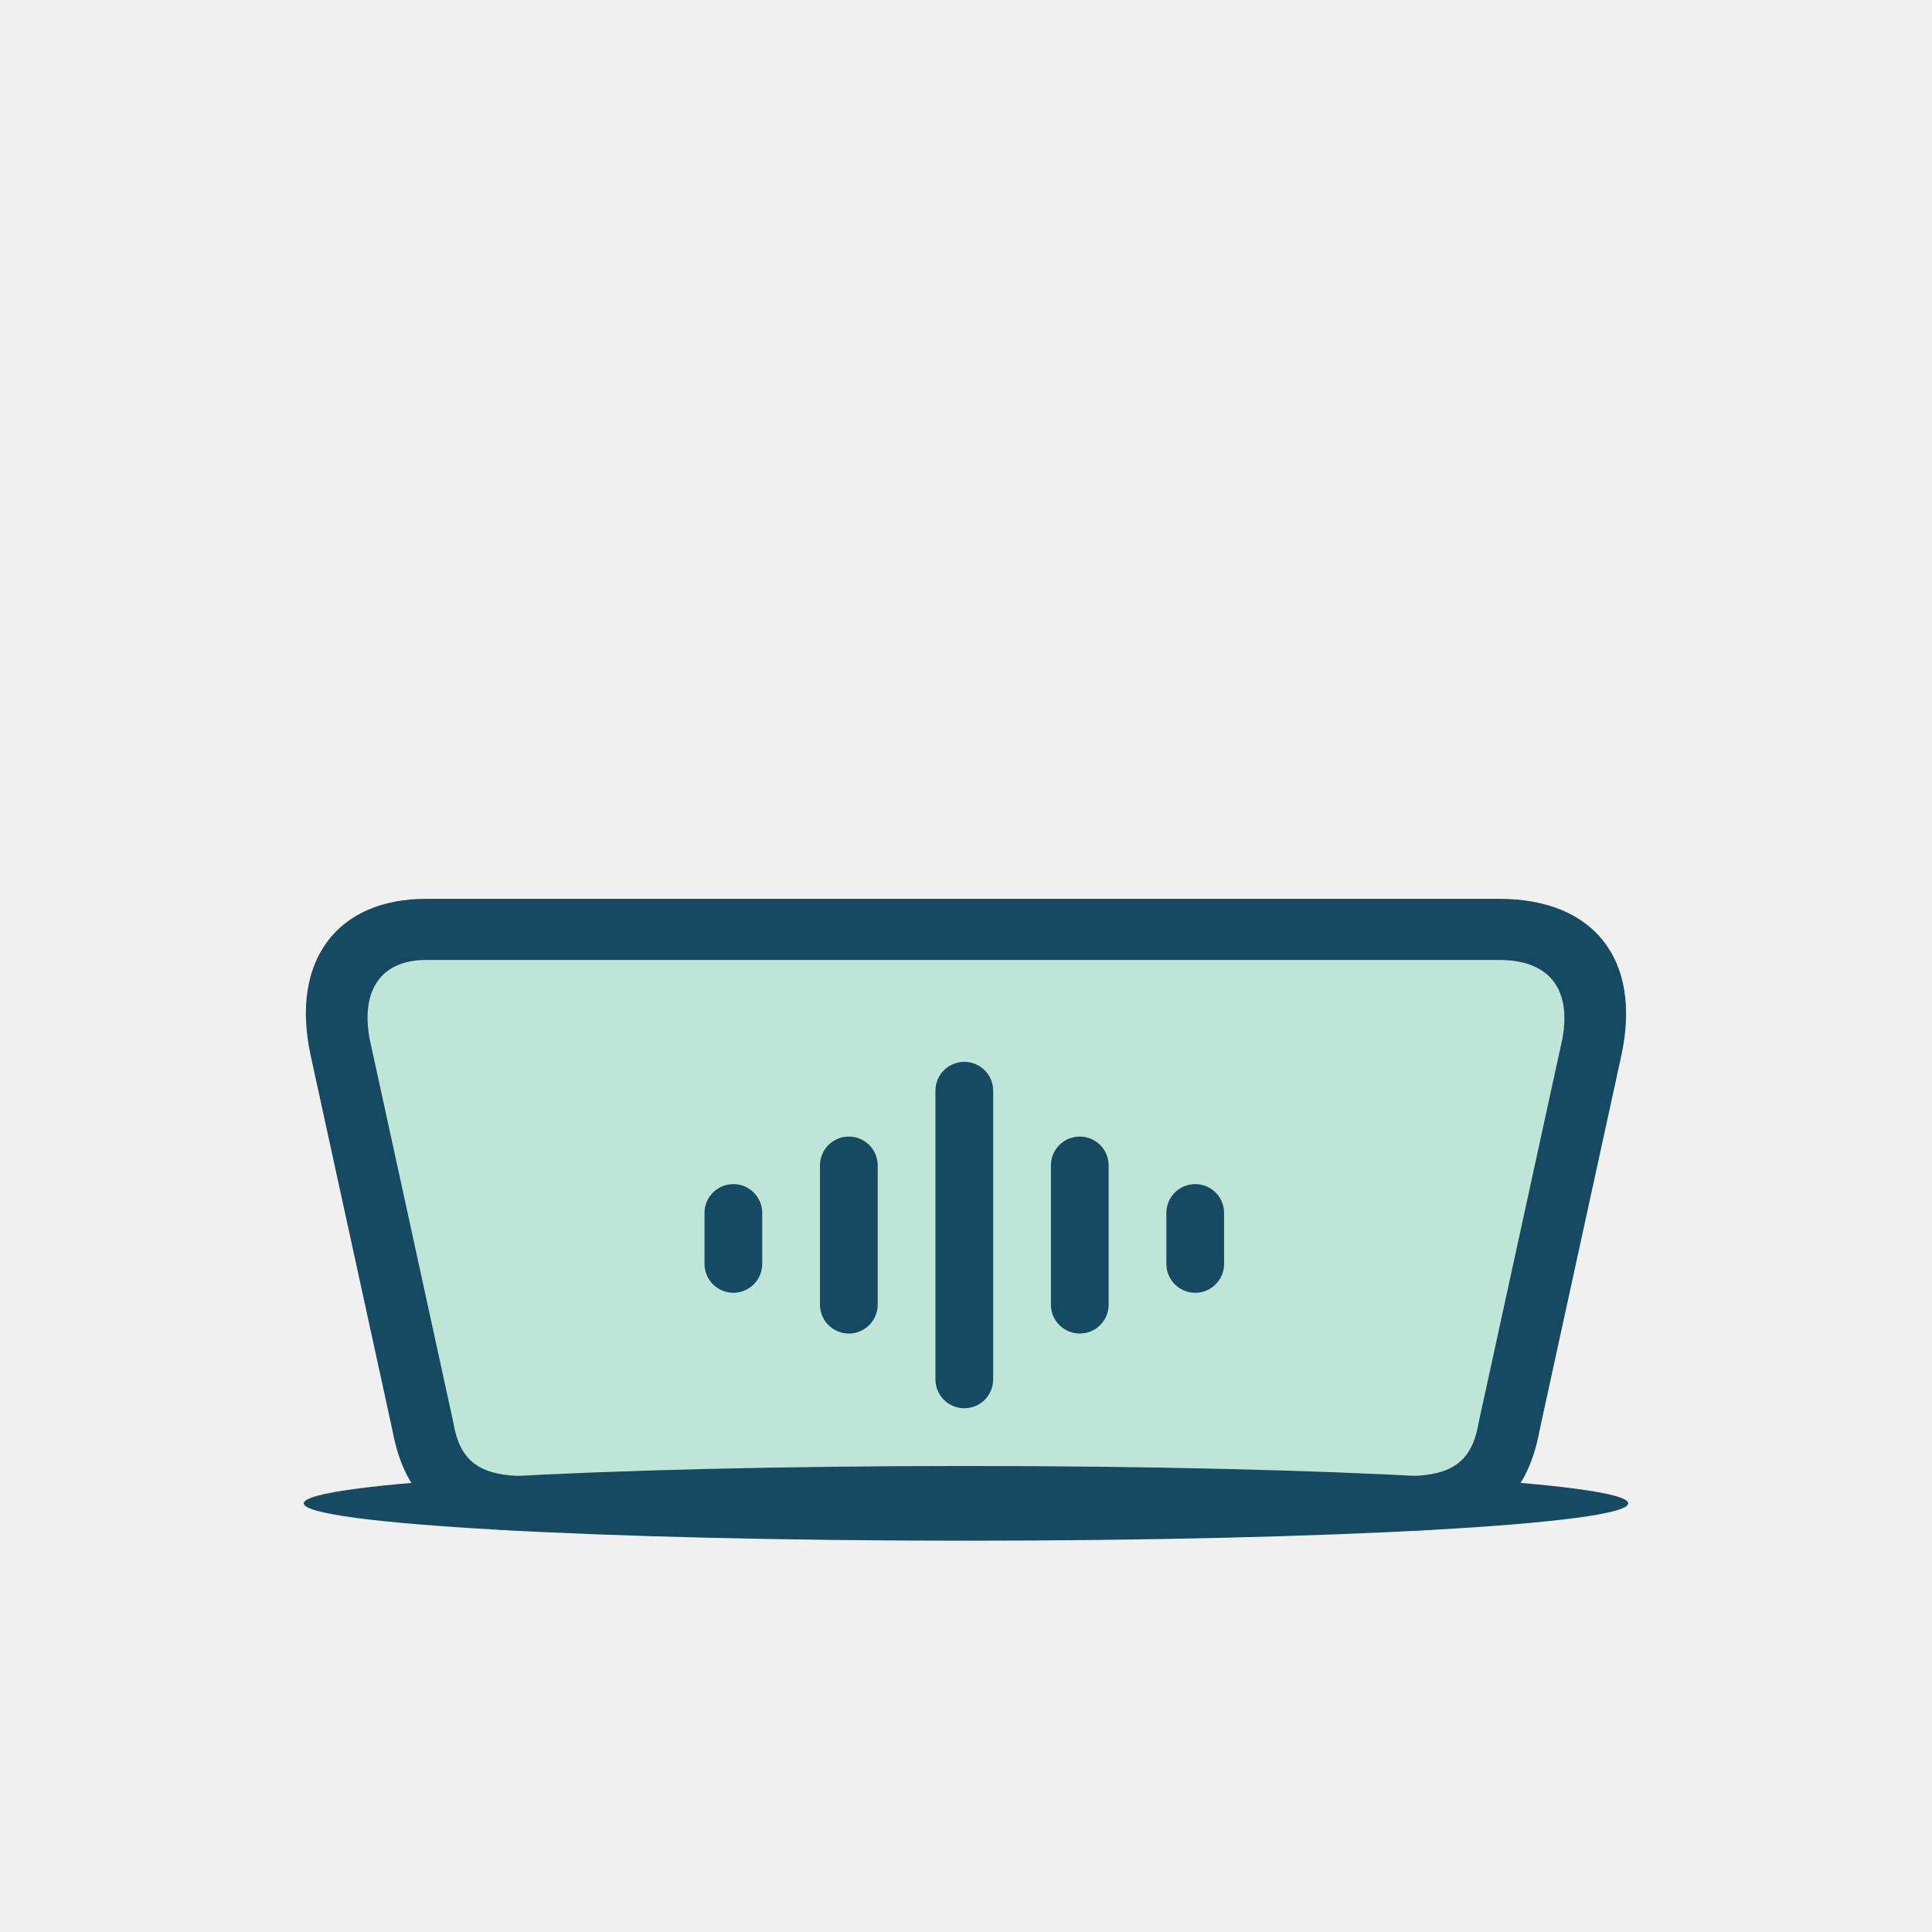
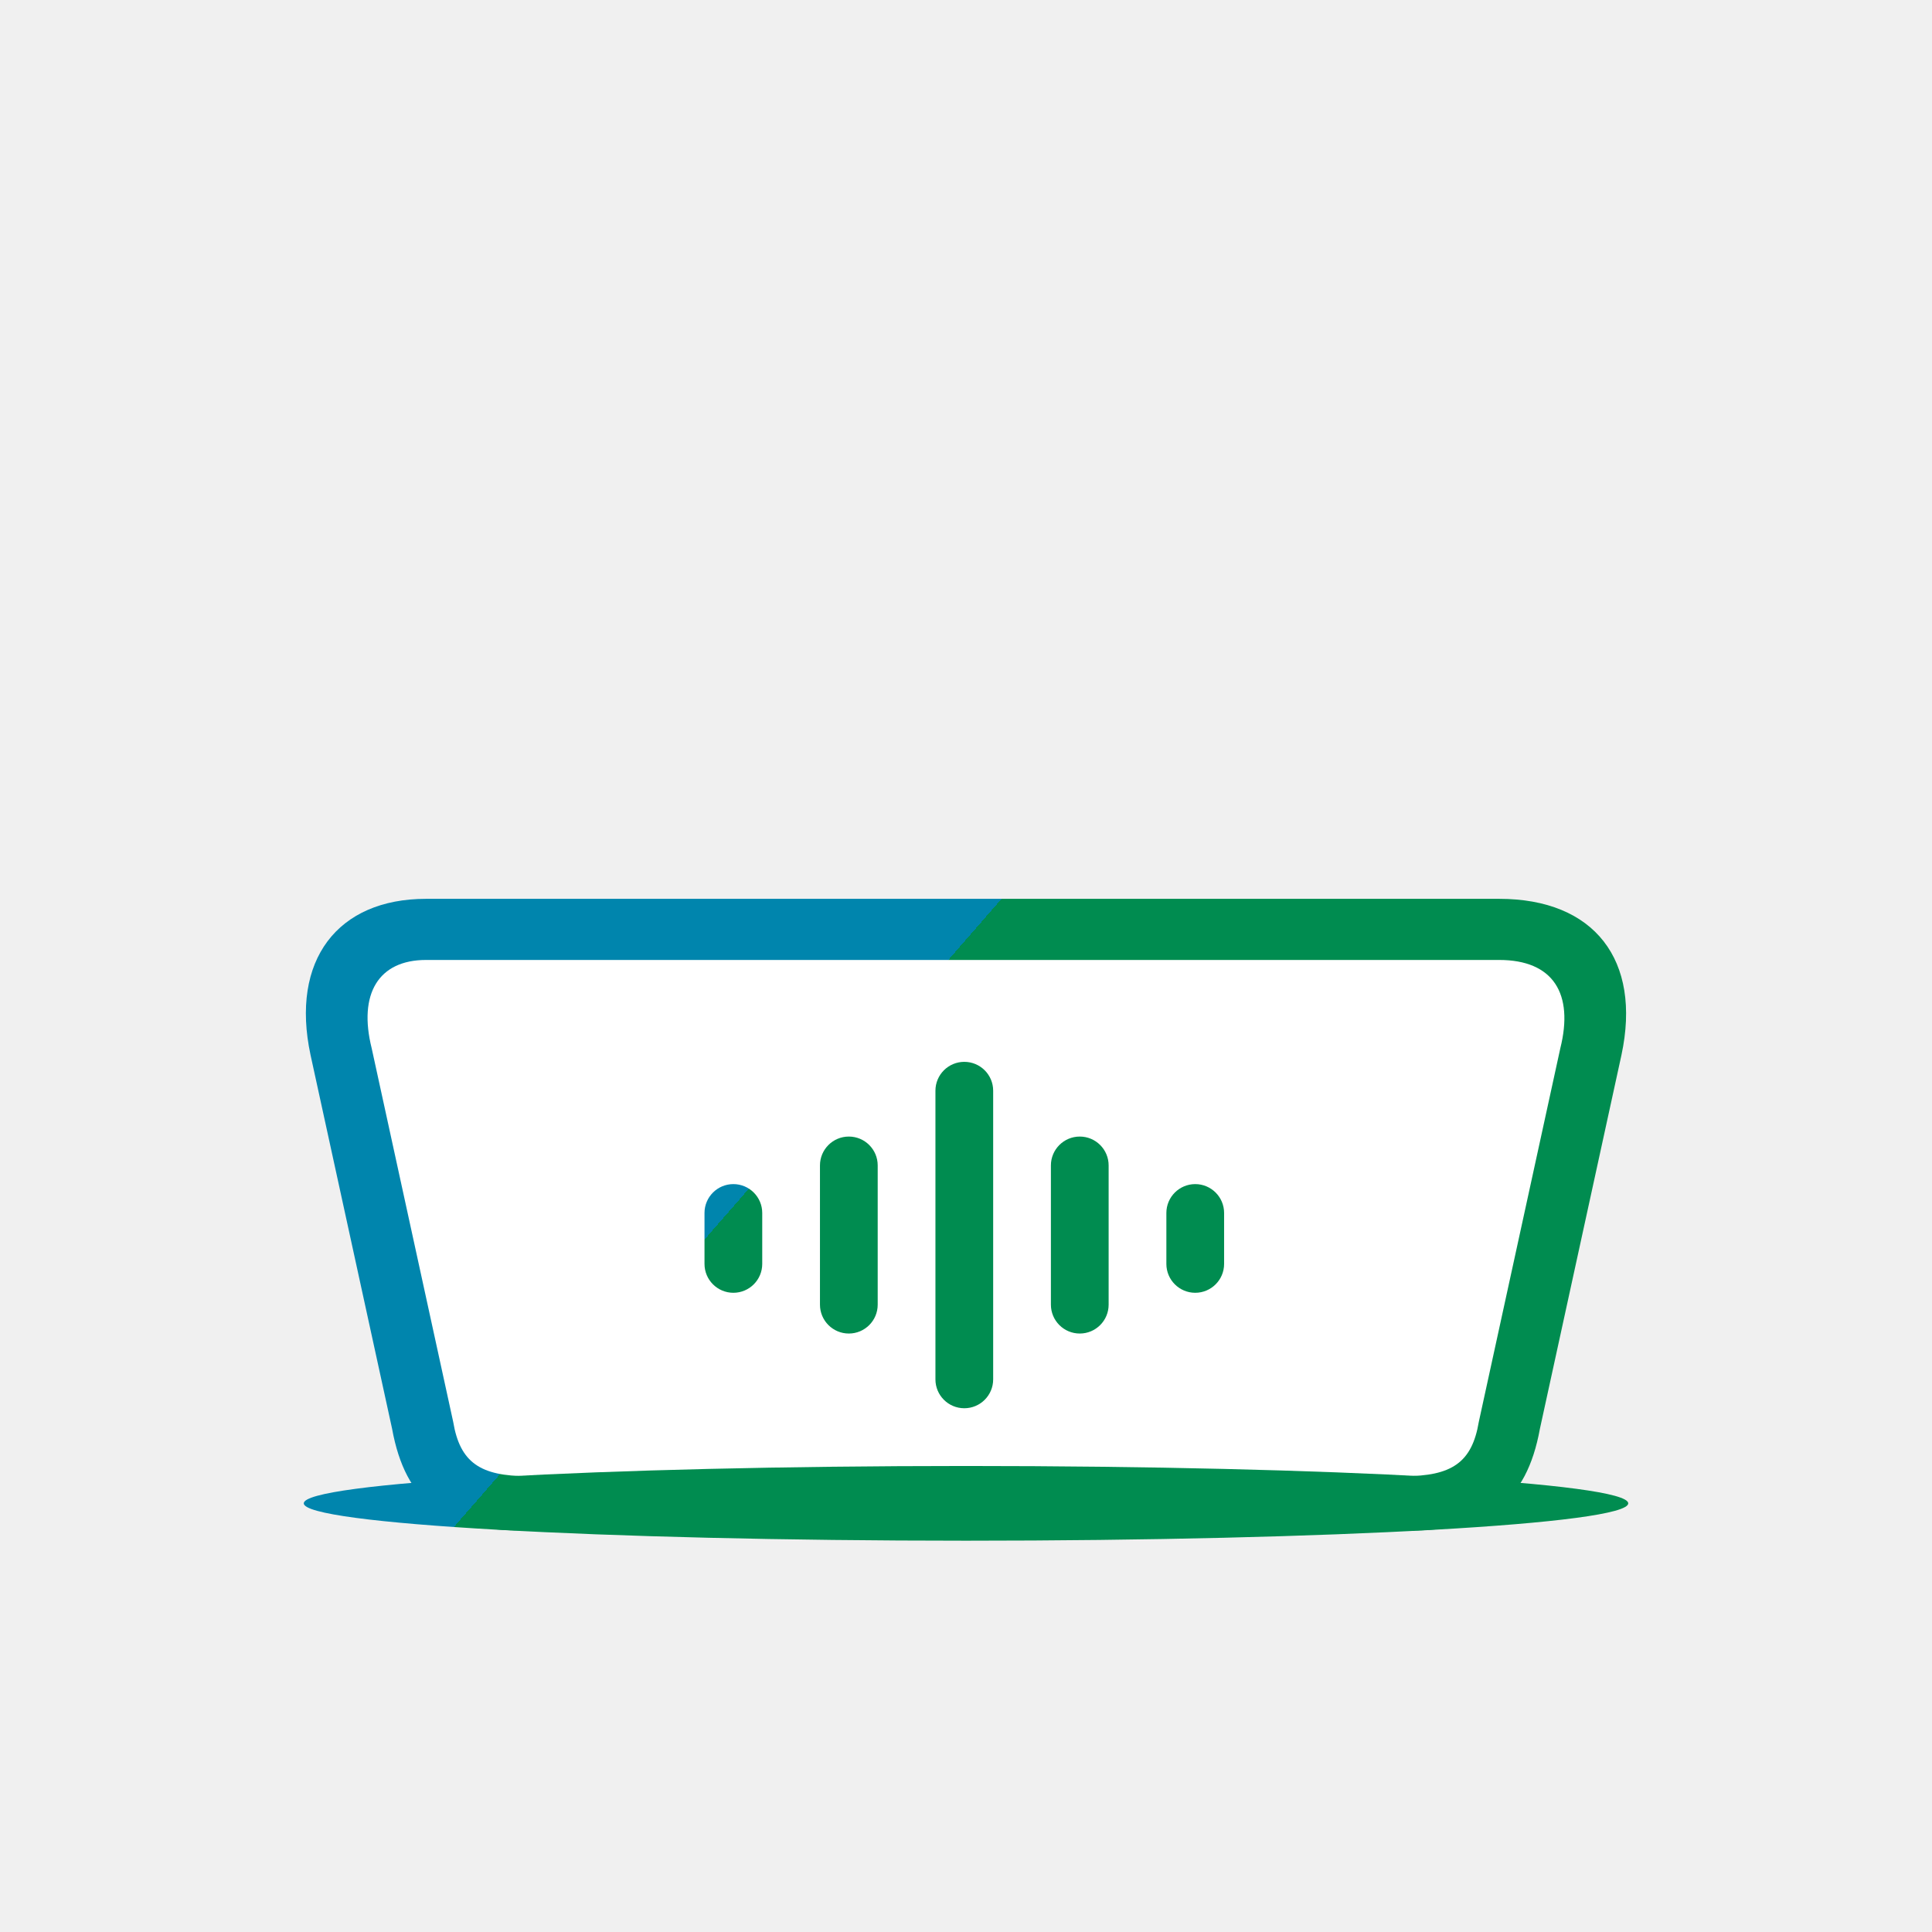
<svg xmlns="http://www.w3.org/2000/svg" width="1024" height="1024" viewBox="0 0 1024 1024">
+   <defs>
+     <linearGradient id="neon" gradientUnits="userSpaceOnUse" x1="40" y1="45" x2="235" y2="215">
+       <stop offset="0%" stop-color="#0085AD" />
+       <stop offset="50%" stop-color="#0085AD" />
+       <stop offset="50%" stop-color="#008C50" />
+       <stop offset="100%" stop-color="#008C50" />
+     </linearGradient>
+   </defs>
  <g id="02-laptop-and-audio">
    <g transform="translate(17 30) scale(3.6)">
-       <path d="M58 124 L216 124 C230 124 237 133 234 147 L222 202 C220 213 214 217 203 217 L72 217 C61 217 55 213 53 202 L41 147 C38 133 45 124 58 124 Z" fill="#164A62" data-role="outline" />
-       <path d="M58 133 L216 133 C224 133 227 138 225 146 L213 201 C212 207 209 209 202 209 L73 209 C66 209 63 207 62 201 L50 146 C48 138 51 133 58 133 Z" fill="#BEE5D8" data-role="laptop" />
-       <ellipse cx="137.5" cy="213" rx="97.5" ry="5.5" fill="#164A62" data-role="outline" />
-       <rect x="99" y="166" width="8.5" height="16" rx="4.25" fill="#164A62" data-role="outline" />
-       <rect x="116" y="159" width="8.5" height="29" rx="4.25" fill="#164A62" data-role="outline" />
-       <rect x="133" y="148" width="8.5" height="51" rx="4.25" fill="#164A62" data-role="outline" />
-       <rect x="150" y="159" width="8.5" height="29" rx="4.25" fill="#164A62" data-role="outline" />
-       <rect x="167" y="166" width="8.5" height="16" rx="4.25" fill="#164A62" data-role="outline" />
+       <path d="M58 124 L216 124 C230 124 237 133 234 147 L222 202 C220 213 214 217 203 217 L72 217 C61 217 55 213 53 202 L41 147 C38 133 45 124 58 124 Z" fill="url(#neon)" data-role="outline" />
+       <path d="M58 133 L216 133 C224 133 227 138 225 146 L213 201 C212 207 209 209 202 209 L73 209 C66 209 63 207 62 201 L50 146 C48 138 51 133 58 133 Z" fill="#FFFFFF" data-role="laptop" />
+       <ellipse cx="137.5" cy="213" rx="97.5" ry="5.5" fill="url(#neon)" data-role="outline" />
+       <rect x="99" y="166" width="8.5" height="16" rx="4.25" fill="url(#neon)" data-role="outline" />
+       <rect x="116" y="159" width="8.5" height="29" rx="4.25" fill="url(#neon)" data-role="outline" />
+       <rect x="133" y="148" width="8.5" height="51" rx="4.25" fill="url(#neon)" data-role="outline" />
+       <rect x="150" y="159" width="8.5" height="29" rx="4.25" fill="url(#neon)" data-role="outline" />
+       <rect x="167" y="166" width="8.5" height="16" rx="4.25" fill="url(#neon)" data-role="outline" />
    </g>
  </g>
</svg>
